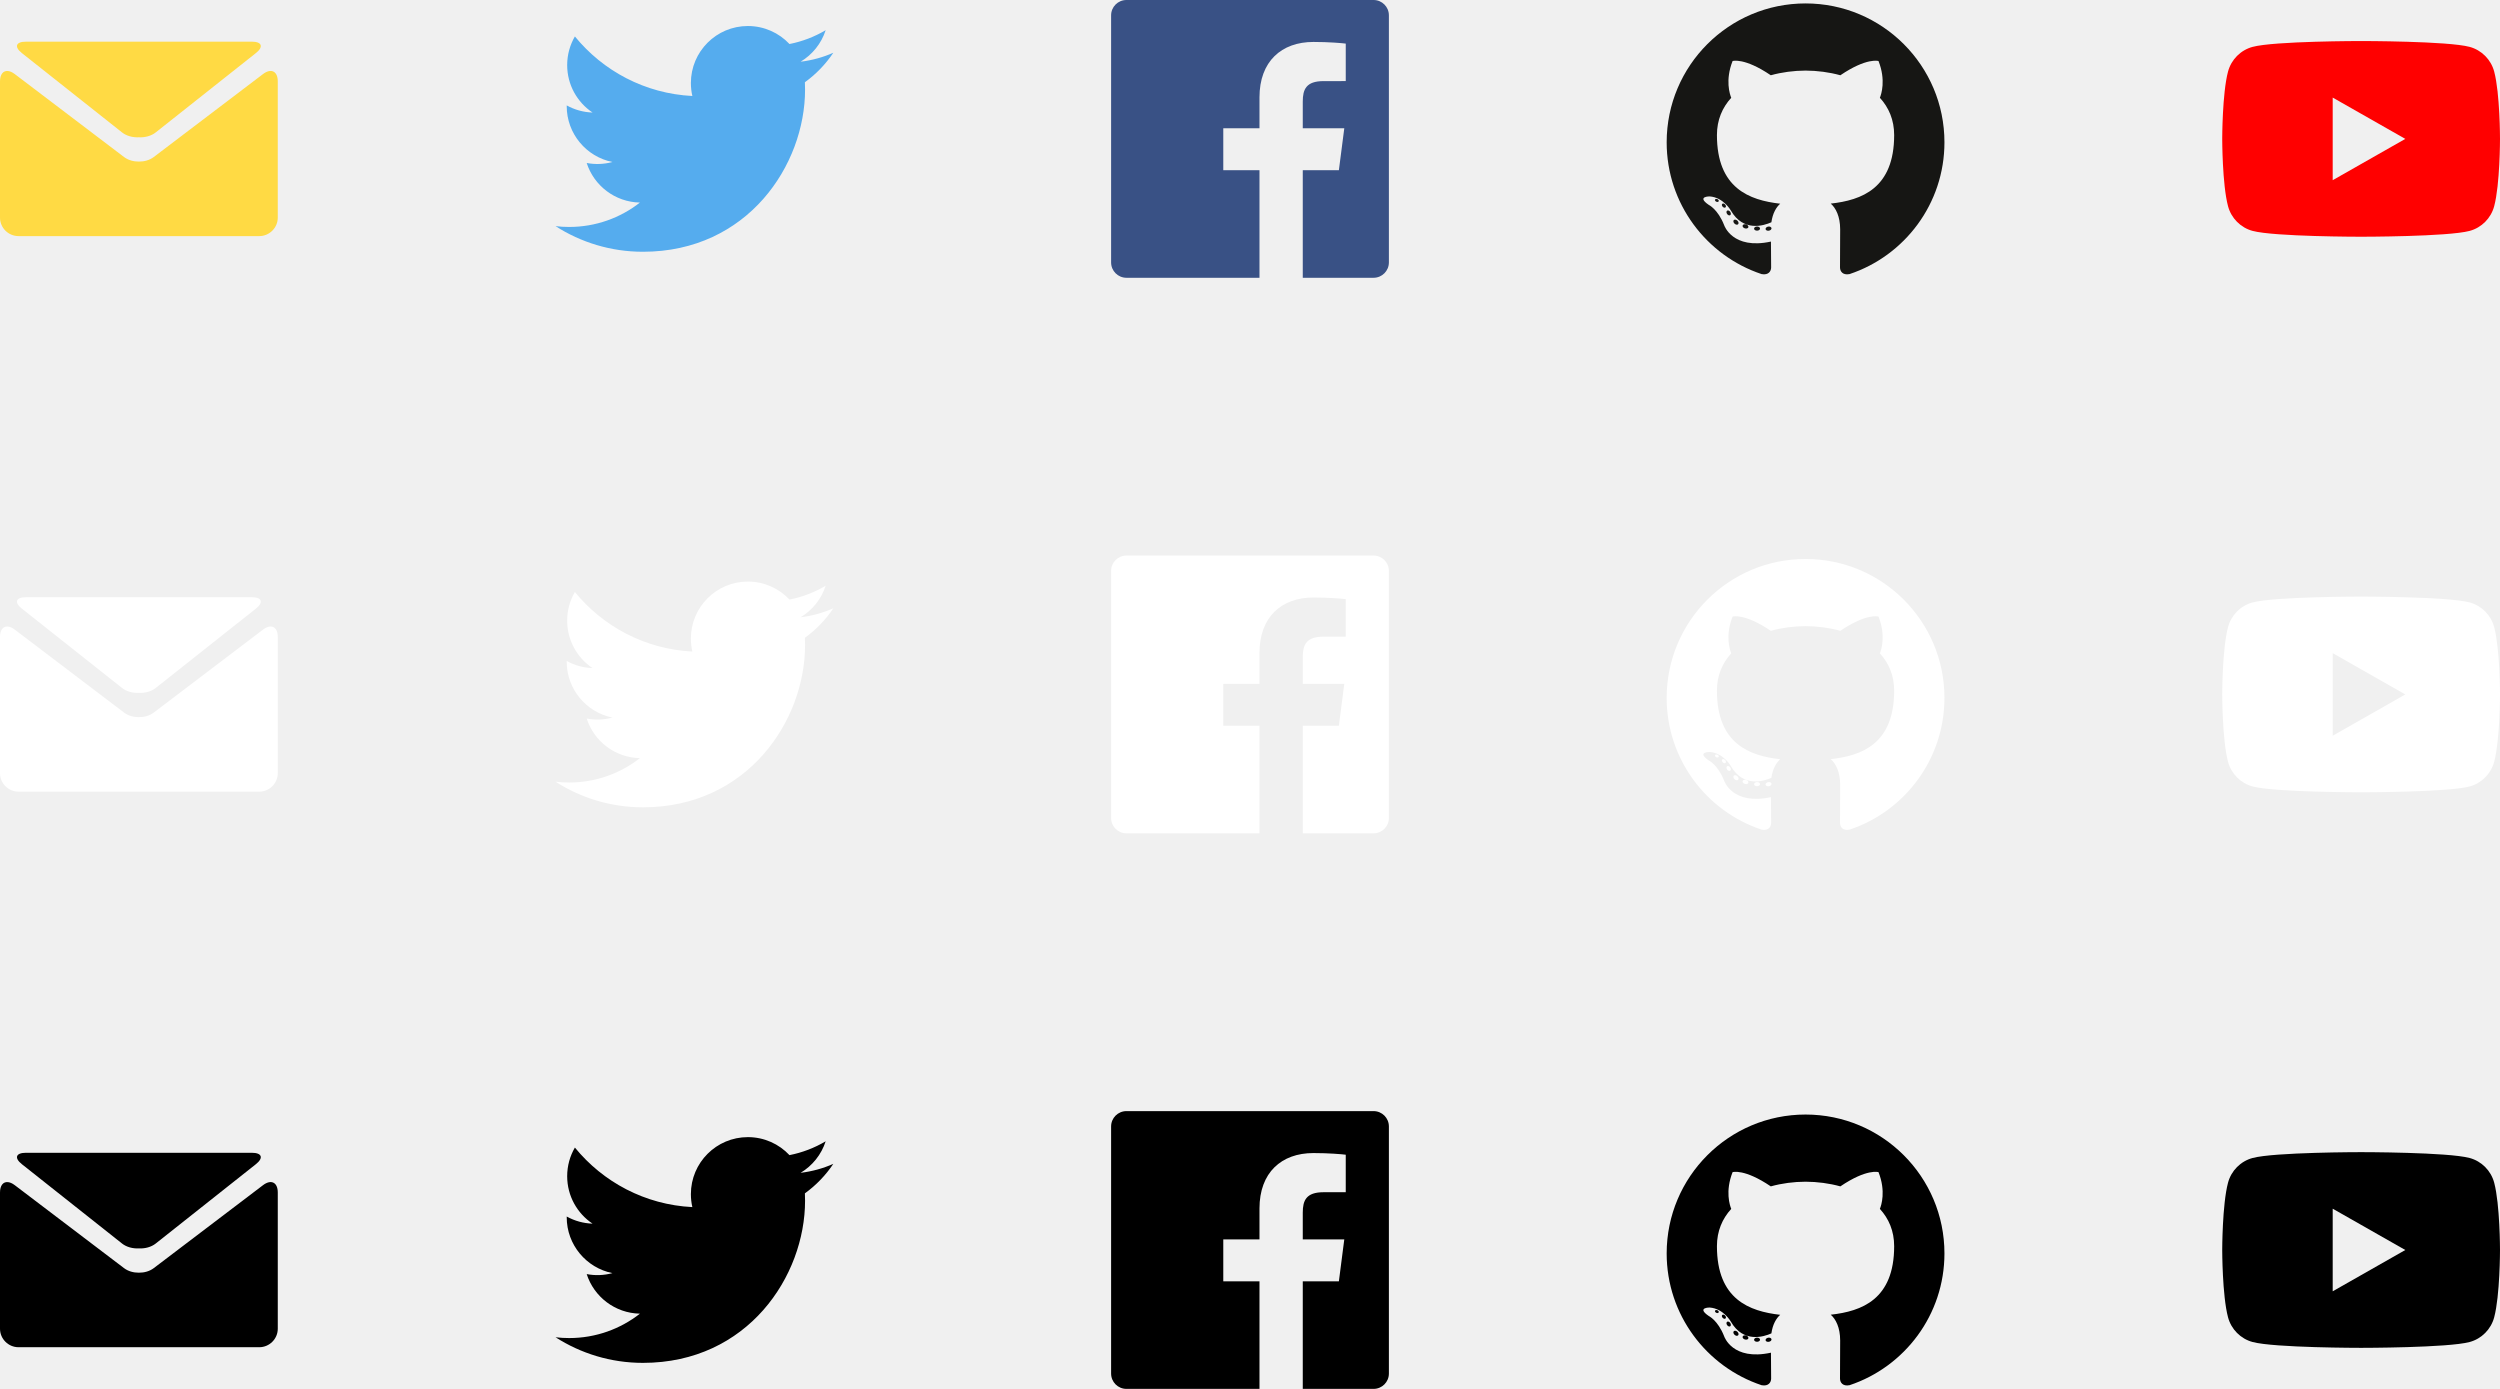
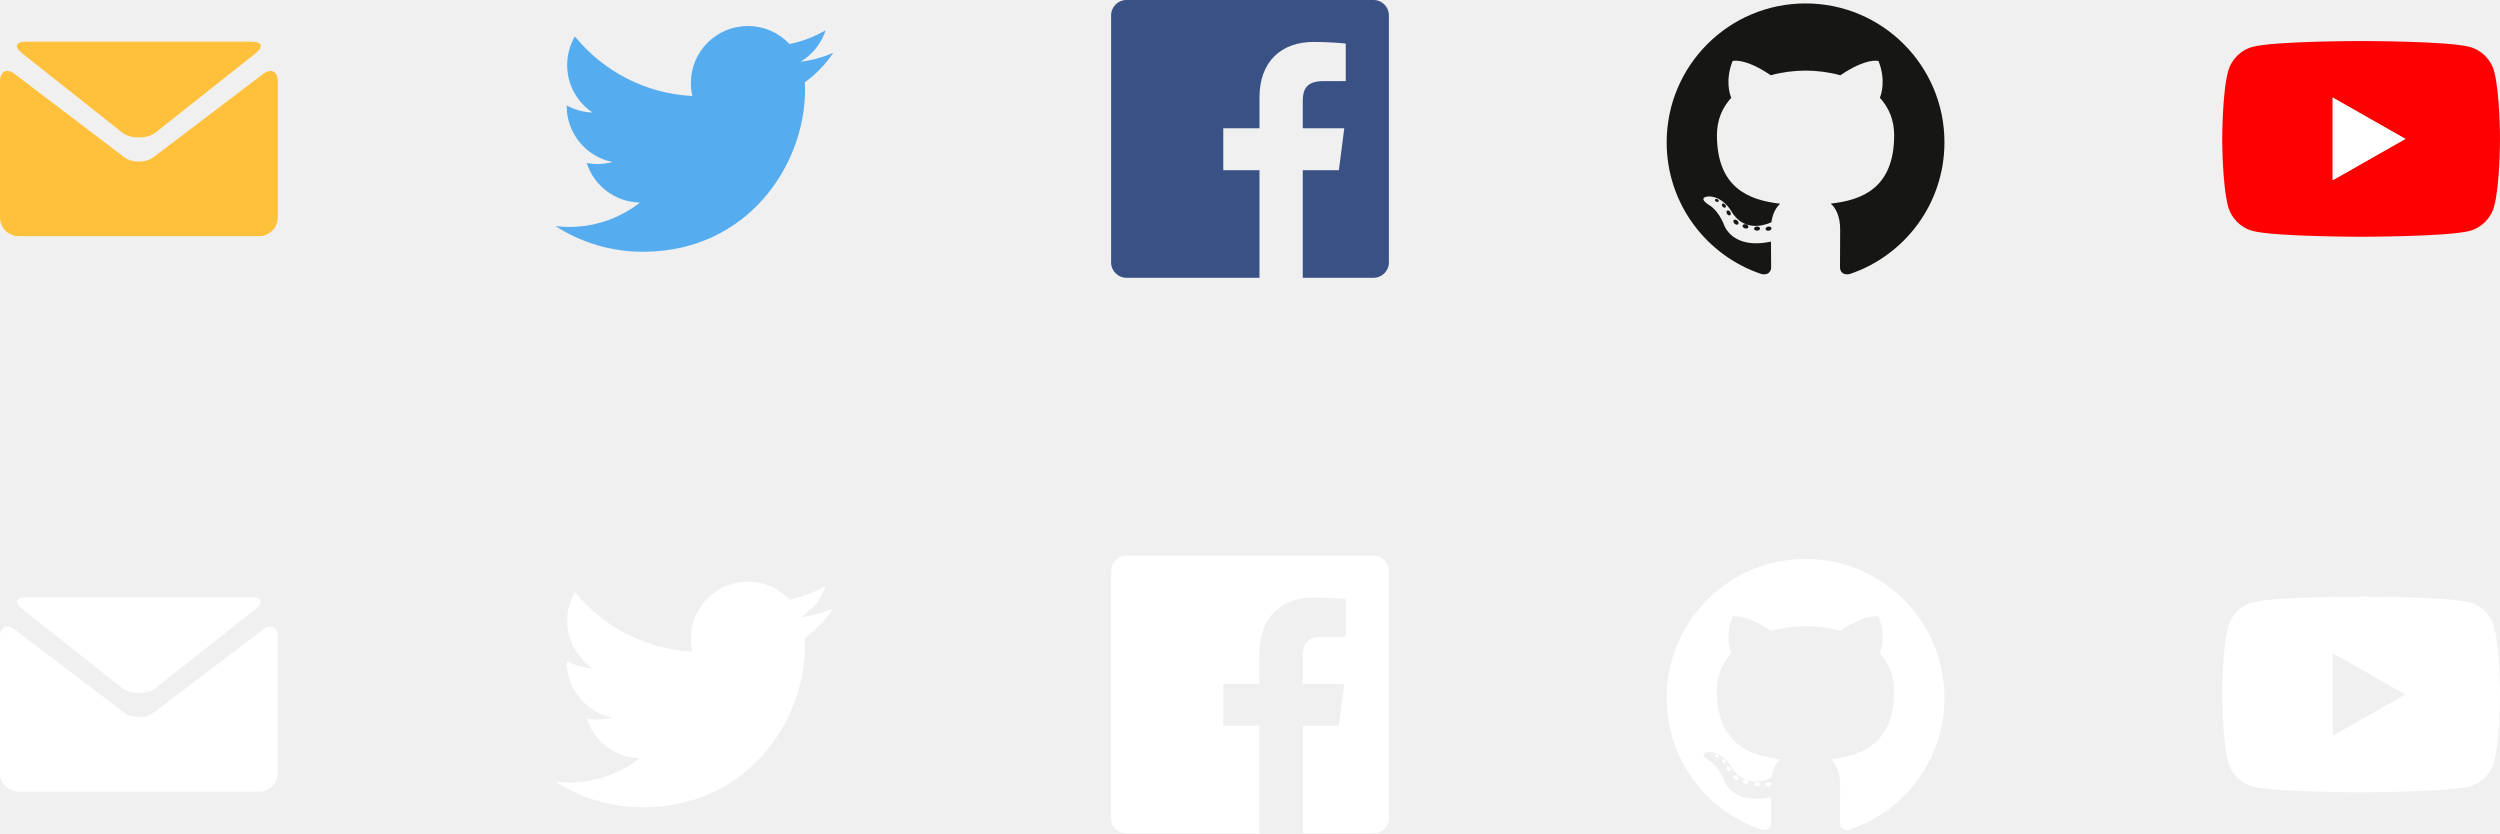
- <svg xmlns="http://www.w3.org/2000/svg" xml:space="preserve" viewBox="0 0 2304 1280" height="1280" width="2304" y="0px" x="0px" id="Capa_1" version="1.1">
-   <defs id="defs39" />
+ <svg xmlns="http://www.w3.org/2000/svg" xml:space="preserve" viewBox="0 0 2304 768" height="768" width="2304" y="0px" x="0px" id="Capa_1" version="1.1">
+   <defs id="defs39">
+     <clipPath clipPathUnits="userSpaceOnUse" id="clipPath876">
+       <path d="M 0,551.986 H 530.973 V 0 H 0 Z" id="path874" />
+     </clipPath>
+   </defs>
  <path id="twitter" d="m 768,48.604 c -9.42,4.177 -19.542,7 -30.166,8.27 10.845,-6.5 19.172,-16.793 23.093,-29.057 a 105.183,105.183 0 0 1 -33.351,12.745 c -9.581,-10.207 -23.23,-16.586 -38.337,-16.586 -29.006,0 -52.523,23.516 -52.523,52.52 0,4.117 0.465,8.125 1.36,11.97 -43.65,-2.191 -82.35,-23.1 -108.255,-54.876 -4.52,7.757 -7.11,16.78 -7.11,26.404 0,18.222 9.273,34.297 23.365,43.716 a 52.312,52.312 0 0 1 -23.79,-6.57 c -0.003,0.22 -0.003,0.44 -0.003,0.661 0,25.447 18.104,46.675 42.13,51.5 a 52.592,52.592 0 0 1 -23.718,0.9 c 6.683,20.866 26.08,36.05 49.062,36.475 -17.975,14.086 -40.622,22.483 -65.228,22.483 -4.24,0 -8.42,-0.249 -12.529,-0.734 23.243,14.902 50.85,23.597 80.51,23.597 96.607,0 149.434,-80.031 149.434,-149.435 0,-2.278 -0.05,-4.543 -0.152,-6.795 A 106.748,106.748 0 0 0 768,48.604" style="fill:#55acee;fill-opacity:1;stroke-width:1" />
-   <path id="mail" d="m 23.93,38.398 c -9.383,0 -11.056,4.769 -3.686,10.586 l 92.211,73.041 c 4.181,3.308 9.943,4.78 15.539,4.504 5.587,0.276 11.35,-1.186 15.531,-4.504 l 92.211,-73.041 c 7.389,-5.817 5.715,-10.586 -3.658,-10.586 H 128.004 Z M 7.131,65.42 C 2.892,65.106 1e-4,68.561 0,75.012 V 200.535 c 0,9.383 7.682,17.064 17.064,17.064 h 110.93 110.939 c 9.383,0 17.067,-7.682 17.066,-17.064 V 75.012 c 0,-9.383 -6.121,-12.426 -13.601,-6.756 L 141.633,144.762 c -3.768,2.83 -8.703,4.209 -13.619,4.144 -4.926,0.064 -9.861,-1.323 -13.629,-4.144 L 13.6,68.256 c -2.338,-1.772 -4.542,-2.693 -6.469,-2.836 z" style="fill:#ffda44;stroke-width:9.19" />
-   <path id="github" d="m 1664.001,3.159 c -70.684,0 -128.001,57.307 -128.001,128.001 0,56.554 36.676,104.535 87.535,121.46 6.397,1.185 8.746,-2.777 8.746,-6.158 0,-3.052 -0.12,-13.135 -0.174,-23.83 -35.61,7.742 -43.124,-15.103 -43.124,-15.103 -5.823,-14.795 -14.213,-18.73 -14.213,-18.73 -11.613,-7.944 0.876,-7.78 0.876,-7.78 12.853,0.902 19.621,13.19 19.621,13.19 11.417,19.568 29.945,13.911 37.249,10.64 1.149,-8.272 4.466,-13.92 8.127,-17.116 -28.431,-3.236 -58.318,-14.212 -58.318,-63.258 0,-13.975 5,-25.394 13.188,-34.358 -1.329,-3.224 -5.71,-16.242 1.24,-33.874 0,0 10.749,-3.44 35.21,13.121 10.21,-2.836 21.16,-4.258 32.038,-4.307 10.878,0.049 21.837,1.47 32.066,4.307 24.431,-16.56 35.165,-13.12 35.165,-13.12 6.967,17.63 2.584,30.65 1.255,33.873 8.207,8.964 13.173,20.383 13.173,34.358 0,49.163 -29.944,59.988 -58.447,63.157 4.591,3.972 8.682,11.762 8.682,23.704 0,17.126 -0.148,30.91 -0.148,35.126 0,3.407 2.304,7.398 8.792,6.14 C 1755.37,235.659 1792,187.696 1792,131.161 1792,60.466 1734.691,3.159 1664.001,3.159 Z M 1583.941,185.499 c -0.282,0.636 -1.283,0.827 -2.194,0.39 -0.929,-0.417 -1.45,-1.284 -1.15,-1.922 0.276,-0.655 1.279,-0.838 2.205,-0.399 0.93,0.418 1.46,1.293 1.139,1.931 z m 6.296,5.618 c -0.61,0.566 -1.804,0.303 -2.614,-0.591 -0.837,-0.892 -0.994,-2.086 -0.375,-2.66 0.63,-0.566 1.787,-0.301 2.626,0.591 0.838,0.903 1,2.088 0.363,2.66 z m 4.32,7.188 c -0.785,0.545 -2.067,0.034 -2.86,-1.104 -0.784,-1.138 -0.784,-2.503 0.017,-3.05 0.795,-0.547 2.058,-0.055 2.861,1.075 0.782,1.157 0.782,2.522 -0.019,3.08 z m 7.304,8.325 c -0.701,0.774 -2.196,0.566 -3.29,-0.49 -1.119,-1.032 -1.43,-2.496 -0.726,-3.27 0.71,-0.776 2.213,-0.558 3.315,0.49 1.11,1.03 1.45,2.505 0.701,3.27 z m 9.442,2.81 c -0.31,1.003 -1.75,1.459 -3.199,1.033 -1.448,-0.439 -2.395,-1.613 -2.103,-2.626 0.301,-1.01 1.747,-1.484 3.207,-1.028 1.446,0.436 2.396,1.602 2.095,2.622 z m 10.744,1.193 c 0.036,1.055 -1.193,1.93 -2.715,1.95 -1.53,0.034 -2.769,-0.82 -2.786,-1.86 0,-1.065 1.202,-1.932 2.733,-1.958 1.522,-0.03 2.768,0.818 2.768,1.868 z m 10.555,-0.405 c 0.182,1.03 -0.875,2.088 -2.387,2.37 -1.485,0.271 -2.861,-0.365 -3.05,-1.386 -0.184,-1.056 0.893,-2.114 2.376,-2.387 1.514,-0.263 2.868,0.356 3.061,1.403 z" style="opacity:1;fill:#161614;fill-opacity:1;stroke:none;stroke-width:1;stroke-linecap:round;stroke-linejoin:round;stroke-miterlimit:4;stroke-dasharray:none;stroke-dashoffset:0;stroke-opacity:1" />
-   <path id="facebook" d="m 1038.129,-0.002 c -7.805,0 -14.129,6.325 -14.129,14.129 V 241.869 c 0,7.803 6.324,14.131 14.129,14.131 h 122.609 v -99.139 h -33.361 v -38.635 h 33.361 V 89.734 c 0,-33.066 20.193,-51.072 49.691,-51.072 14.128,0 26.273,1.052 29.812,1.523 v 34.555 l -20.459,0.01 c -16.041,0 -19.148,7.623 -19.148,18.809 V 118.227 h 38.26 l -4.982,38.635 h -33.277 V 256 h 65.236 c 7.802,0 14.129,-6.328 14.129,-14.131 V 14.127 c 0,-7.804 -6.327,-14.129 -14.129,-14.129 z" style="opacity:1;fill:#395185;fill-opacity:1;stroke:none;stroke-width:1;stroke-linecap:round;stroke-linejoin:round;stroke-miterlimit:4;stroke-dasharray:none;stroke-dashoffset:0;stroke-opacity:1" />
-   <path id="youtube" d="m 2176,37.818 c 0,0 -80.052,-5e-4 -100.016,5.384 -11.015,2.963 -19.69,11.693 -22.634,22.779 -5.348,20.093 -5.35,62.017 -5.35,62.017 0,0 0,41.922 5.35,62.017 2.944,11.085 11.619,19.817 22.634,22.781 19.964,5.383 100.016,5.382 100.016,5.382 0,0 80.054,0.001 100.016,-5.382 11.017,-2.964 19.69,-11.696 22.634,-22.781 5.35,-20.096 5.35,-62.017 5.35,-62.017 0,0 -3e-4,-41.924 -5.35,-62.017 -2.944,-11.086 -11.617,-19.816 -22.634,-22.779 C 2256.054,37.818 2176,37.818 2176,37.818 Z m -26.182,52.116 66.909,38.066 -66.909,38.062 z" style="fill:#ff0000;fill-opacity:1;fill-rule:nonzero;stroke:none;stroke-width:1.455" />
+   <path id="mail" d="m 23.93,38.398 c -9.383,0 -11.056,4.769 -3.686,10.586 l 92.211,73.041 c 4.181,3.308 9.943,4.78 15.539,4.504 5.587,0.276 11.35,-1.186 15.531,-4.504 l 92.211,-73.041 c 7.389,-5.817 5.715,-10.586 -3.658,-10.586 H 128.004 Z M 7.131,65.42 C 2.892,65.106 1e-4,68.561 0,75.012 V 200.535 c 0,9.383 7.682,17.064 17.064,17.064 h 110.93 110.939 c 9.383,0 17.067,-7.682 17.066,-17.064 V 75.012 c 0,-9.383 -6.121,-12.426 -13.601,-6.756 l -100.766,76.506 c -3.768,2.83 -8.703,4.209 -13.619,4.144 -4.926,0.064 -9.861,-1.323 -13.629,-4.144 L 13.6,68.256 C 11.262,66.484 9.058,65.562 7.131,65.42 Z" style="fill:#ffc13b;stroke-width:9.19;fill-opacity:1" />
+   <path id="github" d="m 1664.001,3.159 c -70.684,0 -128.001,57.307 -128.001,128.001 0,56.554 36.676,104.535 87.535,121.46 6.397,1.185 8.746,-2.777 8.746,-6.158 0,-3.052 -0.12,-13.135 -0.174,-23.83 -35.61,7.742 -43.124,-15.103 -43.124,-15.103 -5.823,-14.795 -14.213,-18.73 -14.213,-18.73 -11.613,-7.944 0.876,-7.78 0.876,-7.78 12.853,0.902 19.621,13.19 19.621,13.19 11.417,19.568 29.945,13.911 37.249,10.64 1.149,-8.272 4.466,-13.92 8.127,-17.116 -28.431,-3.236 -58.318,-14.212 -58.318,-63.258 0,-13.975 5,-25.394 13.188,-34.358 -1.329,-3.224 -5.71,-16.242 1.24,-33.874 0,0 10.749,-3.44 35.21,13.121 10.21,-2.836 21.16,-4.258 32.038,-4.307 10.878,0.049 21.837,1.47 32.066,4.307 24.431,-16.56 35.165,-13.12 35.165,-13.12 6.967,17.63 2.584,30.65 1.255,33.873 8.207,8.964 13.173,20.383 13.173,34.358 0,49.163 -29.944,59.988 -58.447,63.157 4.591,3.972 8.682,11.762 8.682,23.704 0,17.126 -0.148,30.91 -0.148,35.126 0,3.407 2.304,7.398 8.792,6.14 50.831,-16.943 87.461,-64.906 87.461,-121.441 0,-70.695 -57.309,-128.002 -127.999,-128.002 z m -80.06,182.34 c -0.282,0.636 -1.283,0.827 -2.194,0.39 -0.929,-0.417 -1.45,-1.284 -1.15,-1.922 0.276,-0.655 1.279,-0.838 2.205,-0.399 0.93,0.418 1.46,1.293 1.139,1.931 z m 6.296,5.618 c -0.61,0.566 -1.804,0.303 -2.614,-0.591 -0.837,-0.892 -0.994,-2.086 -0.375,-2.66 0.63,-0.566 1.787,-0.301 2.626,0.591 0.838,0.903 1,2.088 0.363,2.66 z m 4.32,7.188 c -0.785,0.545 -2.067,0.034 -2.86,-1.104 -0.784,-1.138 -0.784,-2.503 0.017,-3.05 0.795,-0.547 2.058,-0.055 2.861,1.075 0.782,1.157 0.782,2.522 -0.019,3.08 z m 7.304,8.325 c -0.701,0.774 -2.196,0.566 -3.29,-0.49 -1.119,-1.032 -1.43,-2.496 -0.726,-3.27 0.71,-0.776 2.213,-0.558 3.315,0.49 1.11,1.03 1.45,2.505 0.701,3.27 z m 9.442,2.81 c -0.31,1.003 -1.75,1.459 -3.199,1.033 -1.448,-0.439 -2.395,-1.613 -2.103,-2.626 0.301,-1.01 1.747,-1.484 3.207,-1.028 1.446,0.436 2.396,1.602 2.095,2.622 z m 10.744,1.193 c 0.036,1.055 -1.193,1.93 -2.715,1.95 -1.53,0.034 -2.769,-0.82 -2.786,-1.86 0,-1.065 1.202,-1.932 2.733,-1.958 1.522,-0.03 2.768,0.818 2.768,1.868 z m 10.555,-0.405 c 0.182,1.03 -0.875,2.088 -2.387,2.37 -1.485,0.271 -2.861,-0.365 -3.05,-1.386 -0.184,-1.056 0.893,-2.114 2.376,-2.387 1.514,-0.263 2.868,0.356 3.061,1.403 z" style="opacity:1;fill:#161614;fill-opacity:1;stroke:none;stroke-width:1;stroke-linecap:round;stroke-linejoin:round;stroke-miterlimit:4;stroke-dasharray:none;stroke-dashoffset:0;stroke-opacity:1" />
+   <path id="facebook" d="m 1038.129,-0.002 c -7.805,0 -14.129,6.325 -14.129,14.129 v 227.742 c 0,7.803 6.324,14.131 14.129,14.131 h 122.609 v -99.139 h -33.361 v -38.635 h 33.361 V 89.734 c 0,-33.066 20.193,-51.072 49.691,-51.072 14.128,0 26.273,1.052 29.812,1.523 V 74.74 l -20.459,0.01 c -16.041,0 -19.148,7.623 -19.148,18.809 v 24.668 h 38.26 l -4.982,38.635 h -33.277 V 256 h 65.236 c 7.802,0 14.129,-6.328 14.129,-14.131 V 14.127 c 0,-7.804 -6.327,-14.129 -14.129,-14.129 z" style="opacity:1;fill:#395185;fill-opacity:1;stroke:none;stroke-width:1;stroke-linecap:round;stroke-linejoin:round;stroke-miterlimit:4;stroke-dasharray:none;stroke-dashoffset:0;stroke-opacity:1" />
  <path id="twitter-white" d="m 767.997,560.604 c -9.42,4.177 -19.542,7 -30.166,8.27 10.845,-6.5 19.172,-16.793 23.093,-29.057 a 105.183,105.183 0 0 1 -33.351,12.745 c -9.581,-10.207 -23.23,-16.586 -38.337,-16.586 -29.006,0 -52.523,23.516 -52.523,52.52 0,4.117 0.465,8.125 1.36,11.97 -43.65,-2.191 -82.35,-23.1 -108.255,-54.876 -4.52,7.757 -7.11,16.78 -7.11,26.404 0,18.222 9.273,34.297 23.365,43.716 a 52.312,52.312 0 0 1 -23.79,-6.57 c 0,0.22 0,0.44 0,0.661 0,25.447 18.104,46.675 42.13,51.5 a 52.592,52.592 0 0 1 -23.718,0.9 c 6.683,20.866 26.08,36.05 49.062,36.475 -17.975,14.086 -40.622,22.483 -65.228,22.483 -4.24,0 -8.42,-0.249 -12.529,-0.734 23.243,14.902 50.85,23.597 80.51,23.597 96.607,0 149.434,-80.031 149.434,-149.435 0,-2.278 -0.05,-4.543 -0.152,-6.795 A 106.748,106.748 0 0 0 768,560.604" style="fill:#ffffff;fill-opacity:1;stroke-width:1" />
  <path id="mail-white" d="m 23.93,550.398 c -9.383,0 -11.056,4.769 -3.686,10.586 l 92.211,73.041 c 4.181,3.308 9.943,4.78 15.539,4.504 5.587,0.276 11.35,-1.186 15.531,-4.504 l 92.211,-73.041 c 7.389,-5.817 5.715,-10.586 -3.658,-10.586 H 128.004 Z M 7.131,577.42 C 2.892,577.106 1e-4,580.561 0,587.012 v 125.523 c 0,9.383 7.682,17.064 17.064,17.064 h 110.93 110.939 c 9.383,0 17.067,-7.682 17.066,-17.064 V 587.012 c 0,-9.383 -6.121,-12.426 -13.601,-6.756 L 141.633,656.762 c -3.768,2.83 -8.703,4.209 -13.619,4.145 -4.926,0.064 -9.861,-1.323 -13.629,-4.145 L 13.6,580.256 C 11.262,578.484 9.058,577.563 7.131,577.42 Z" style="fill:#ffffff;stroke-width:9.19" />
  <path id="github-white" d="m 1664.001,515.159 c -70.684,0 -128.001,57.307 -128.001,128.001 0,56.554 36.676,104.535 87.535,121.46 6.397,1.185 8.746,-2.777 8.746,-6.158 0,-3.052 -0.12,-13.135 -0.174,-23.83 -35.61,7.742 -43.124,-15.103 -43.124,-15.103 -5.823,-14.795 -14.213,-18.73 -14.213,-18.73 -11.613,-7.944 0.876,-7.78 0.876,-7.78 12.853,0.902 19.621,13.19 19.621,13.19 11.417,19.568 29.945,13.911 37.249,10.64 1.149,-8.272 4.466,-13.92 8.127,-17.116 -28.431,-3.236 -58.318,-14.212 -58.318,-63.258 0,-13.975 5,-25.394 13.188,-34.358 -1.329,-3.224 -5.71,-16.242 1.24,-33.874 0,0 10.749,-3.44 35.21,13.121 10.21,-2.836 21.16,-4.258 32.038,-4.307 10.878,0.049 21.837,1.47 32.066,4.307 24.431,-16.56 35.165,-13.12 35.165,-13.12 6.967,17.63 2.584,30.65 1.255,33.873 8.207,8.964 13.173,20.383 13.173,34.358 0,49.163 -29.944,59.988 -58.447,63.157 4.591,3.972 8.682,11.762 8.682,23.704 0,17.126 -0.148,30.91 -0.148,35.126 0,3.407 2.304,7.398 8.792,6.14 50.831,-16.943 87.461,-64.906 87.461,-121.441 0,-70.695 -57.309,-128.002 -127.999,-128.002 z m -80.06,182.34 c -0.282,0.636 -1.283,0.827 -2.194,0.39 -0.929,-0.417 -1.45,-1.284 -1.15,-1.922 0.276,-0.655 1.279,-0.838 2.205,-0.399 0.93,0.418 1.46,1.293 1.139,1.931 z m 6.296,5.618 c -0.61,0.566 -1.804,0.303 -2.614,-0.591 -0.837,-0.892 -0.994,-2.086 -0.375,-2.66 0.63,-0.566 1.787,-0.301 2.626,0.591 0.838,0.903 1,2.088 0.363,2.66 z m 4.32,7.188 c -0.785,0.545 -2.067,0.034 -2.86,-1.104 -0.784,-1.138 -0.784,-2.503 0.017,-3.05 0.795,-0.547 2.058,-0.055 2.861,1.075 0.782,1.157 0.782,2.522 -0.019,3.08 z m 7.304,8.325 c -0.701,0.774 -2.196,0.566 -3.29,-0.49 -1.119,-1.032 -1.43,-2.496 -0.726,-3.27 0.71,-0.776 2.213,-0.558 3.315,0.49 1.11,1.03 1.45,2.505 0.701,3.27 z m 9.442,2.81 c -0.31,1.003 -1.75,1.459 -3.199,1.033 -1.448,-0.439 -2.395,-1.613 -2.103,-2.626 0.301,-1.01 1.747,-1.484 3.207,-1.028 1.446,0.436 2.396,1.602 2.095,2.622 z m 10.744,1.193 c 0.036,1.055 -1.193,1.93 -2.715,1.95 -1.53,0.034 -2.769,-0.82 -2.786,-1.86 0,-1.065 1.202,-1.932 2.733,-1.958 1.522,-0.03 2.768,0.818 2.768,1.868 z m 10.555,-0.405 c 0.182,1.03 -0.875,2.088 -2.387,2.37 -1.485,0.271 -2.861,-0.365 -3.05,-1.386 -0.184,-1.056 0.893,-2.114 2.376,-2.387 1.514,-0.263 2.868,0.356 3.061,1.403 z" style="opacity:1;fill:#ffffff;fill-opacity:1;stroke:none;stroke-width:1;stroke-linecap:round;stroke-linejoin:round;stroke-miterlimit:4;stroke-dasharray:none;stroke-dashoffset:0;stroke-opacity:1" />
  <path id="facebook-white" d="m 1038.129,511.998 c -7.805,0 -14.129,6.325 -14.129,14.129 V 753.869 c 0,7.803 6.324,14.131 14.129,14.131 h 122.609 v -99.139 h -33.361 v -38.635 h 33.361 v -28.492 c 0,-33.066 20.193,-51.072 49.691,-51.072 14.128,0 26.273,1.052 29.812,1.523 V 586.74 l -20.459,0.01 c -16.041,0 -19.148,7.623 -19.148,18.809 v 24.668 h 38.26 l -4.982,38.635 h -33.277 V 768 h 65.236 c 7.802,0 14.129,-6.328 14.129,-14.131 V 526.127 c 0,-7.804 -6.327,-14.129 -14.129,-14.129 z" style="opacity:1;fill:#ffffff;fill-opacity:1;stroke:none;stroke-width:1;stroke-linecap:round;stroke-linejoin:round;stroke-miterlimit:4;stroke-dasharray:none;stroke-dashoffset:0;stroke-opacity:1" />
  <path id="youtube-white" d="m 2176,549.818 c 0,0 -80.052,-5e-4 -100.016,5.384 -11.015,2.963 -19.69,11.693 -22.634,22.779 -5.348,20.093 -5.35,62.017 -5.35,62.017 0,0 0,41.922 5.35,62.017 2.944,11.085 11.619,19.817 22.634,22.781 19.964,5.383 100.016,5.382 100.016,5.382 0,0 80.054,10e-4 100.016,-5.382 11.017,-2.964 19.69,-11.696 22.634,-22.781 5.35,-20.096 5.35,-62.017 5.35,-62.017 0,0 -3e-4,-41.924 -5.35,-62.017 -2.944,-11.086 -11.617,-19.816 -22.634,-22.779 C 2256.054,549.818 2176,549.818 2176,549.818 Z m -26.182,52.116 66.909,38.067 -66.909,38.062 z" style="fill:#ffffff;fill-opacity:1;fill-rule:nonzero;stroke:none;stroke-width:1.455" />
-   <path id="twitter-black" d="m 768,1072.604 c -9.42,4.177 -19.542,7 -30.166,8.27 10.845,-6.5 19.172,-16.793 23.093,-29.057 a 105.183,105.183 0 0 1 -33.351,12.745 c -9.581,-10.207 -23.23,-16.586 -38.337,-16.586 -29.006,0 -52.523,23.516 -52.523,52.52 0,4.117 0.465,8.125 1.36,11.97 -43.65,-2.191 -82.35,-23.1 -108.255,-54.876 -4.52,7.757 -7.11,16.78 -7.11,26.404 0,18.222 9.273,34.297 23.365,43.716 a 52.312,52.312 0 0 1 -23.79,-6.57 c -0.003,0.22 -0.003,0.44 -0.003,0.661 0,25.447 18.104,46.675 42.13,51.5 a 52.592,52.592 0 0 1 -23.718,0.9 c 6.683,20.866 26.08,36.05 49.062,36.475 -17.975,14.086 -40.622,22.483 -65.228,22.483 -4.24,0 -8.42,-0.249 -12.529,-0.734 23.243,14.902 50.85,23.597 80.51,23.597 96.607,0 149.434,-80.031 149.434,-149.435 0,-2.278 -0.05,-4.543 -0.152,-6.795 A 106.748,106.748 0 0 0 768,1072.604" style="fill:#000000;fill-opacity:1;stroke-width:1" />
-   <path id="mail-black" d="m 23.93,1062.398 c -9.383,0 -11.056,4.769 -3.686,10.586 l 92.211,73.041 c 4.181,3.308 9.943,4.78 15.539,4.504 5.587,0.276 11.35,-1.186 15.531,-4.504 l 92.211,-73.041 c 7.389,-5.817 5.715,-10.586 -3.658,-10.586 H 128.004 Z M 7.131,1089.42 C 2.892,1089.106 1e-4,1092.561 0,1099.012 v 125.523 c 0,9.383 7.682,17.064 17.064,17.064 h 110.93 110.939 c 9.383,0 17.067,-7.682 17.066,-17.064 v -125.523 c 0,-9.383 -6.121,-12.426 -13.601,-6.756 l -100.766,76.506 c -3.768,2.83 -8.703,4.209 -13.619,4.144 -4.926,0.064 -9.861,-1.323 -13.629,-4.144 L 13.6,1092.256 c -2.338,-1.772 -4.542,-2.693 -6.469,-2.836 z" style="fill:#000000;stroke-width:9.19" />
-   <path id="github-black" d="m 1664.001,1027.159 c -70.684,0 -128.001,57.307 -128.001,128.001 0,56.554 36.676,104.535 87.535,121.46 6.397,1.185 8.746,-2.777 8.746,-6.158 0,-3.052 -0.12,-13.135 -0.174,-23.83 -35.61,7.742 -43.124,-15.103 -43.124,-15.103 -5.823,-14.795 -14.213,-18.73 -14.213,-18.73 -11.613,-7.944 0.876,-7.78 0.876,-7.78 12.853,0.902 19.621,13.19 19.621,13.19 11.417,19.568 29.945,13.911 37.249,10.64 1.149,-8.272 4.466,-13.92 8.127,-17.116 -28.431,-3.236 -58.318,-14.212 -58.318,-63.258 0,-13.975 5,-25.394 13.188,-34.358 -1.329,-3.224 -5.71,-16.242 1.24,-33.874 0,0 10.749,-3.44 35.21,13.121 10.21,-2.836 21.16,-4.258 32.038,-4.307 10.878,0.049 21.837,1.47 32.066,4.307 24.431,-16.56 35.165,-13.12 35.165,-13.12 6.967,17.63 2.584,30.65 1.255,33.873 8.207,8.964 13.173,20.383 13.173,34.358 0,49.163 -29.944,59.988 -58.447,63.157 4.591,3.972 8.682,11.762 8.682,23.704 0,17.126 -0.148,30.91 -0.148,35.126 0,3.407 2.304,7.398 8.792,6.14 50.831,-16.943 87.461,-64.906 87.461,-121.441 0,-70.695 -57.309,-128.002 -127.999,-128.002 z m -80.06,182.34 c -0.282,0.636 -1.283,0.827 -2.194,0.39 -0.929,-0.417 -1.45,-1.284 -1.15,-1.922 0.276,-0.655 1.279,-0.838 2.205,-0.399 0.93,0.418 1.46,1.293 1.139,1.931 z m 6.296,5.618 c -0.61,0.566 -1.804,0.303 -2.614,-0.591 -0.837,-0.892 -0.994,-2.086 -0.375,-2.66 0.63,-0.566 1.787,-0.301 2.626,0.591 0.838,0.903 1,2.088 0.363,2.66 z m 4.32,7.188 c -0.785,0.545 -2.067,0.034 -2.86,-1.104 -0.784,-1.138 -0.784,-2.503 0.017,-3.05 0.795,-0.547 2.058,-0.055 2.861,1.075 0.782,1.157 0.782,2.522 -0.019,3.08 z m 7.304,8.325 c -0.701,0.774 -2.196,0.566 -3.29,-0.49 -1.119,-1.032 -1.43,-2.496 -0.726,-3.27 0.71,-0.776 2.213,-0.558 3.315,0.49 1.11,1.03 1.45,2.505 0.701,3.27 z m 9.442,2.81 c -0.31,1.003 -1.75,1.459 -3.199,1.033 -1.448,-0.439 -2.395,-1.613 -2.103,-2.626 0.301,-1.01 1.747,-1.484 3.207,-1.028 1.446,0.436 2.396,1.602 2.095,2.622 z m 10.744,1.193 c 0.036,1.055 -1.193,1.93 -2.715,1.95 -1.53,0.034 -2.769,-0.82 -2.786,-1.86 0,-1.065 1.202,-1.932 2.733,-1.958 1.522,-0.03 2.768,0.818 2.768,1.868 z m 10.555,-0.405 c 0.182,1.03 -0.875,2.088 -2.387,2.37 -1.485,0.271 -2.861,-0.365 -3.05,-1.386 -0.184,-1.056 0.893,-2.114 2.376,-2.387 1.514,-0.263 2.868,0.356 3.061,1.403 z" style="opacity:1;fill:#000000;fill-opacity:1;stroke:none;stroke-width:1;stroke-linecap:round;stroke-linejoin:round;stroke-miterlimit:4;stroke-dasharray:none;stroke-dashoffset:0;stroke-opacity:1" />
-   <path id="facebook-black" d="m 1038.129,1023.998 c -7.805,0 -14.129,6.325 -14.129,14.129 v 227.742 c 0,7.803 6.324,14.131 14.129,14.131 h 122.609 v -99.139 h -33.361 v -38.635 h 33.361 v -28.492 c 0,-33.066 20.193,-51.072 49.691,-51.072 14.128,0 26.273,1.052 29.812,1.523 v 34.555 l -20.459,0.01 c -16.041,0 -19.148,7.623 -19.148,18.809 v 24.668 h 38.26 l -4.982,38.635 h -33.277 V 1280 h 65.236 c 7.802,0 14.129,-6.328 14.129,-14.131 v -227.742 c 0,-7.804 -6.327,-14.129 -14.129,-14.129 z" style="opacity:1;fill:#000000;fill-opacity:1;stroke:none;stroke-width:1;stroke-linecap:round;stroke-linejoin:round;stroke-miterlimit:4;stroke-dasharray:none;stroke-dashoffset:0;stroke-opacity:1" />
-   <path id="youtube-black" d="m 2176,1061.818 c 0,0 -80.052,-5e-4 -100.016,5.384 -11.015,2.963 -19.69,11.693 -22.634,22.779 -5.348,20.093 -5.35,62.017 -5.35,62.017 0,0 0,41.922 5.35,62.017 2.944,11.085 11.619,19.817 22.634,22.781 19.964,5.383 100.016,5.382 100.016,5.382 0,0 80.054,10e-4 100.016,-5.382 11.017,-2.964 19.69,-11.696 22.634,-22.781 5.35,-20.096 5.35,-62.017 5.35,-62.017 0,0 -3e-4,-41.924 -5.35,-62.017 -2.944,-11.086 -11.617,-19.816 -22.634,-22.779 C 2256.054,1061.818 2176,1061.818 2176,1061.818 Z m -26.182,52.116 66.909,38.066 -66.909,38.062 z" style="fill:#000000;fill-opacity:1;fill-rule:nonzero;stroke:none;stroke-width:1.455" />
+   <g id="youtube">
+     <path style="fill:#ff0000;fill-opacity:1;fill-rule:nonzero;stroke:none;stroke-width:1.455" d="m 2176,37.818 c 0,0 -80.052,-5e-4 -100.016,5.384 -11.015,2.963 -19.69,11.693 -22.634,22.779 -5.348,20.093 -5.35,62.017 -5.35,62.017 0,0 0,41.922 5.35,62.017 2.944,11.085 11.619,19.817 22.634,22.781 19.964,5.383 100.016,5.382 100.016,5.382 0,0 80.054,0.001 100.016,-5.382 11.017,-2.964 19.69,-11.696 22.634,-22.781 5.35,-20.096 5.35,-62.017 5.35,-62.017 0,0 -3e-4,-41.924 -5.35,-62.017 -2.944,-11.086 -11.617,-19.816 -22.634,-22.779 C 2256.054,37.818 2176,37.818 2176,37.818 Z m -26.182,52.116 66.909,38.066 -66.909,38.062 z" id="youtube-box" />
+     <path id="youtube-triangle" d="m 2149.818,89.935 66.909,38.066 -66.909,38.062 z" style="fill:#ffffff;fill-opacity:1;fill-rule:nonzero;stroke:none;stroke-width:1.455" />
+   </g>
</svg>
